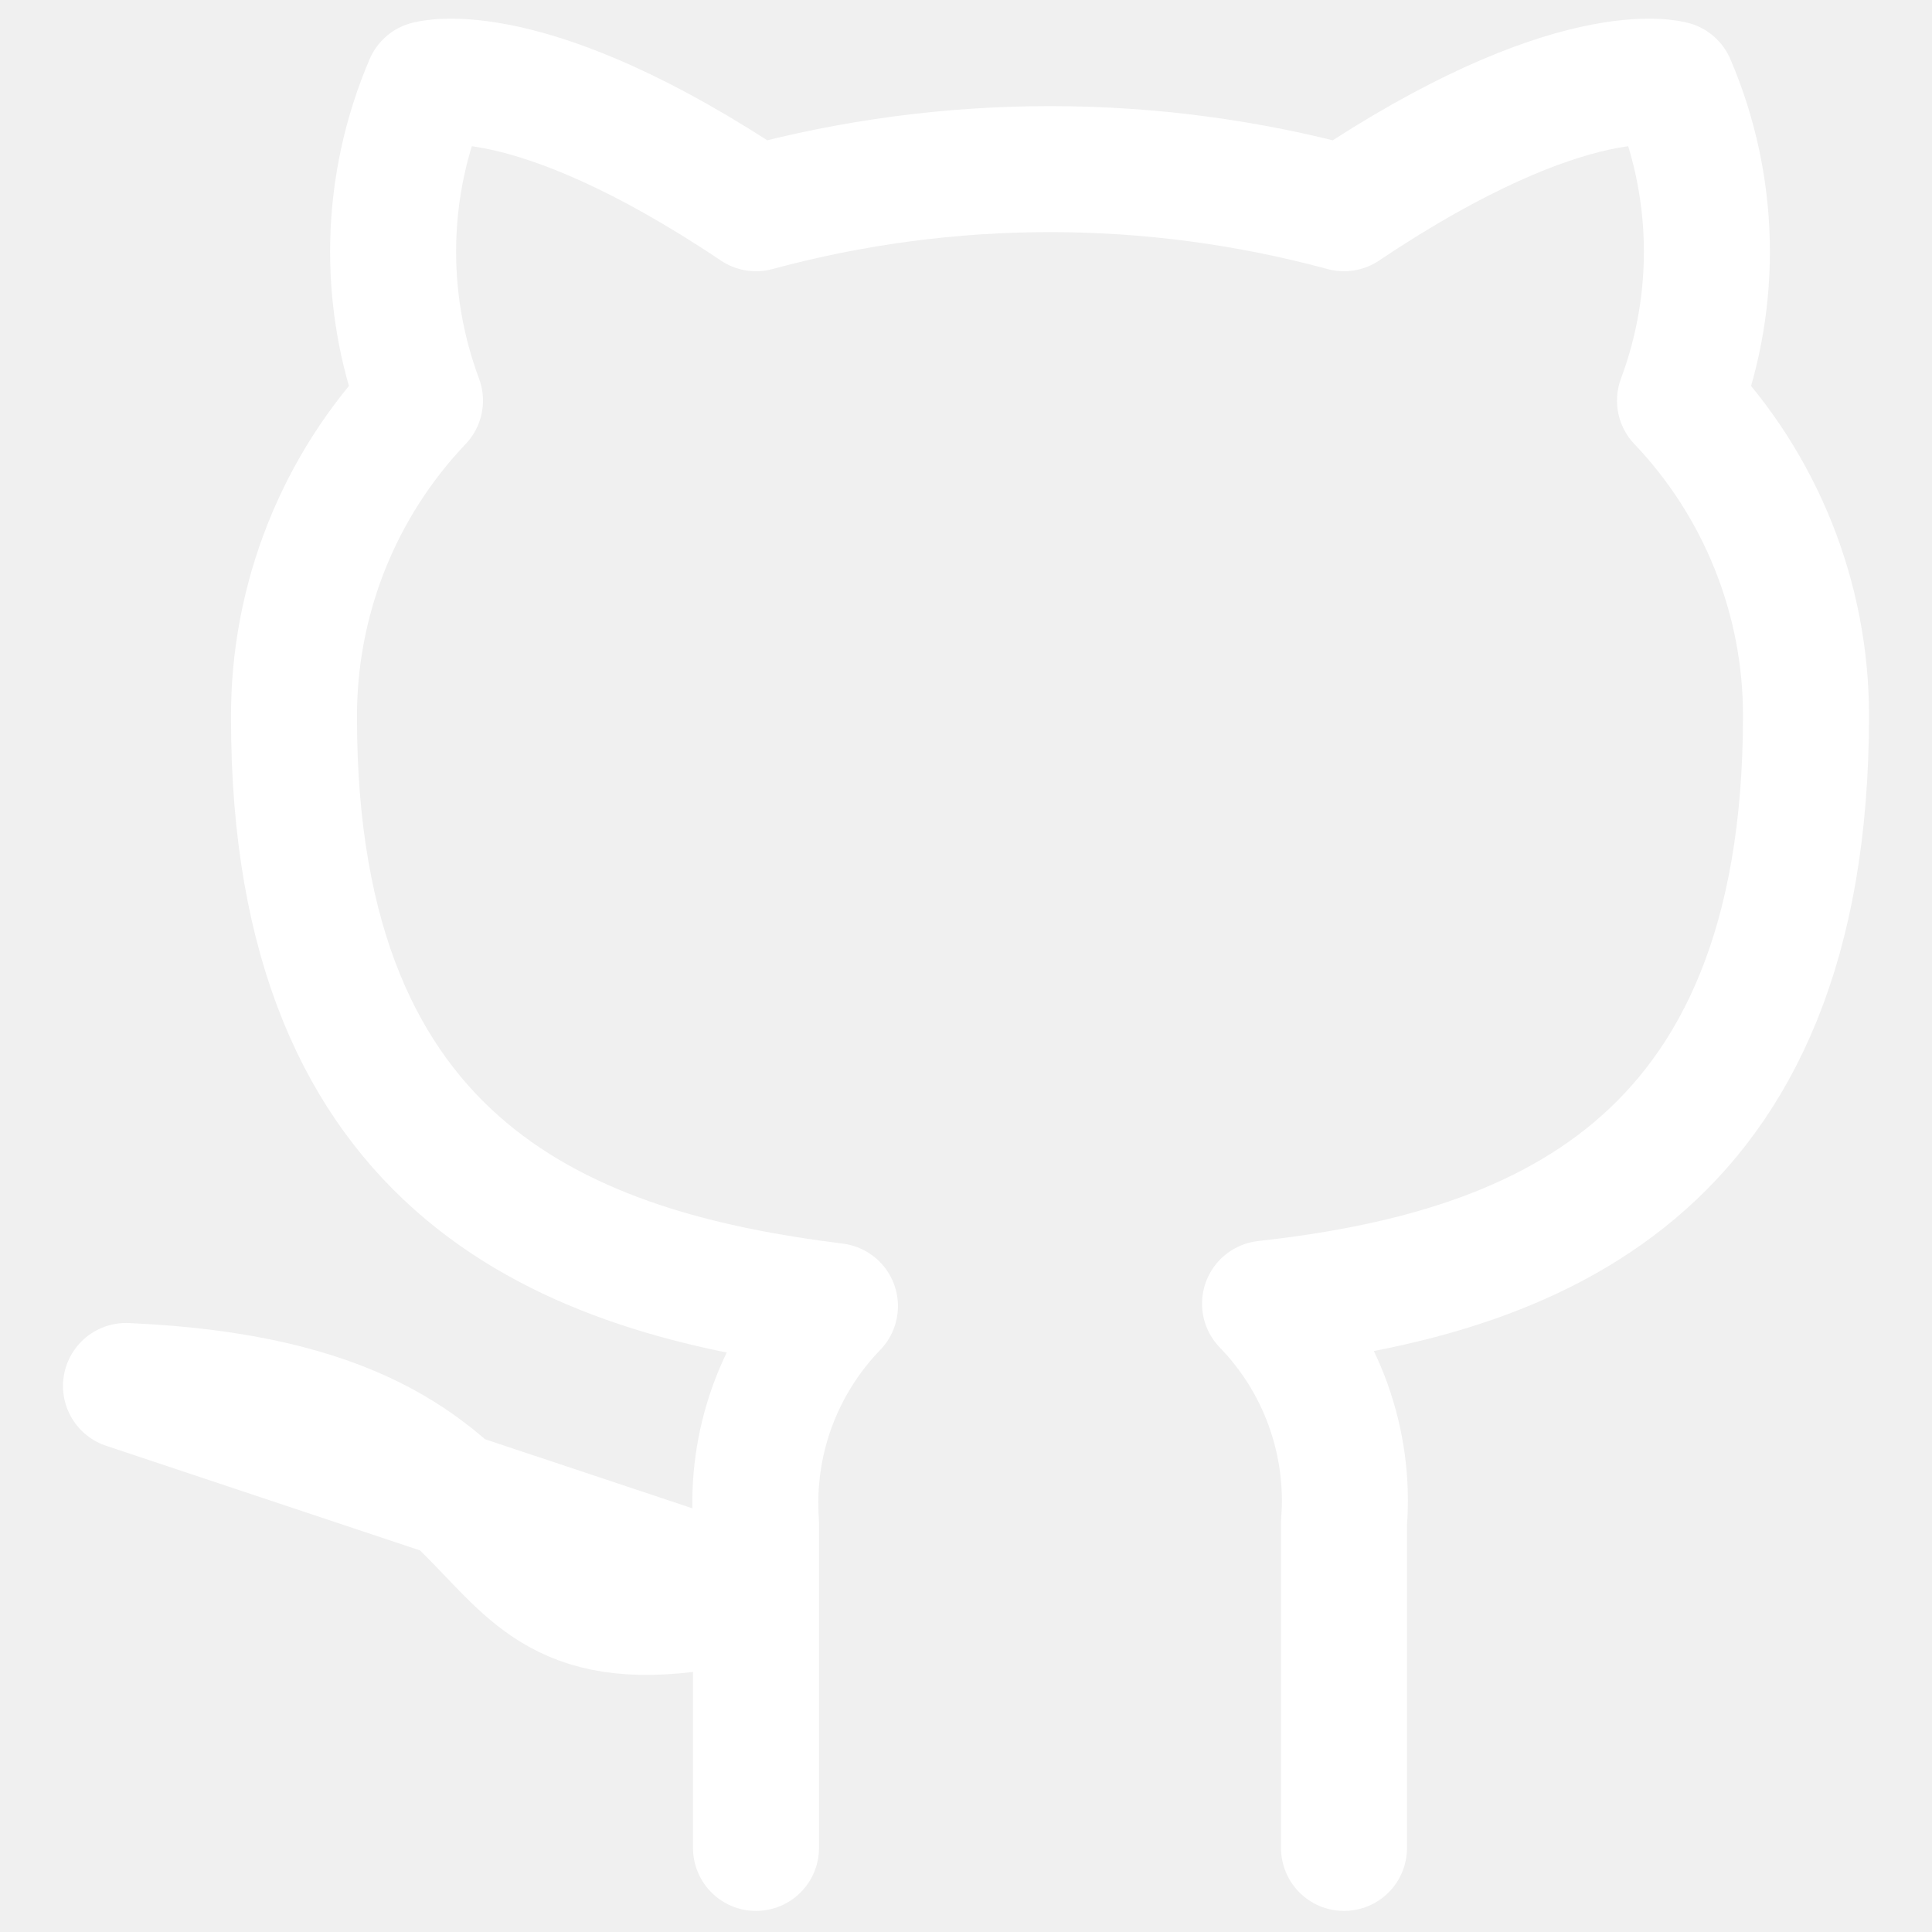
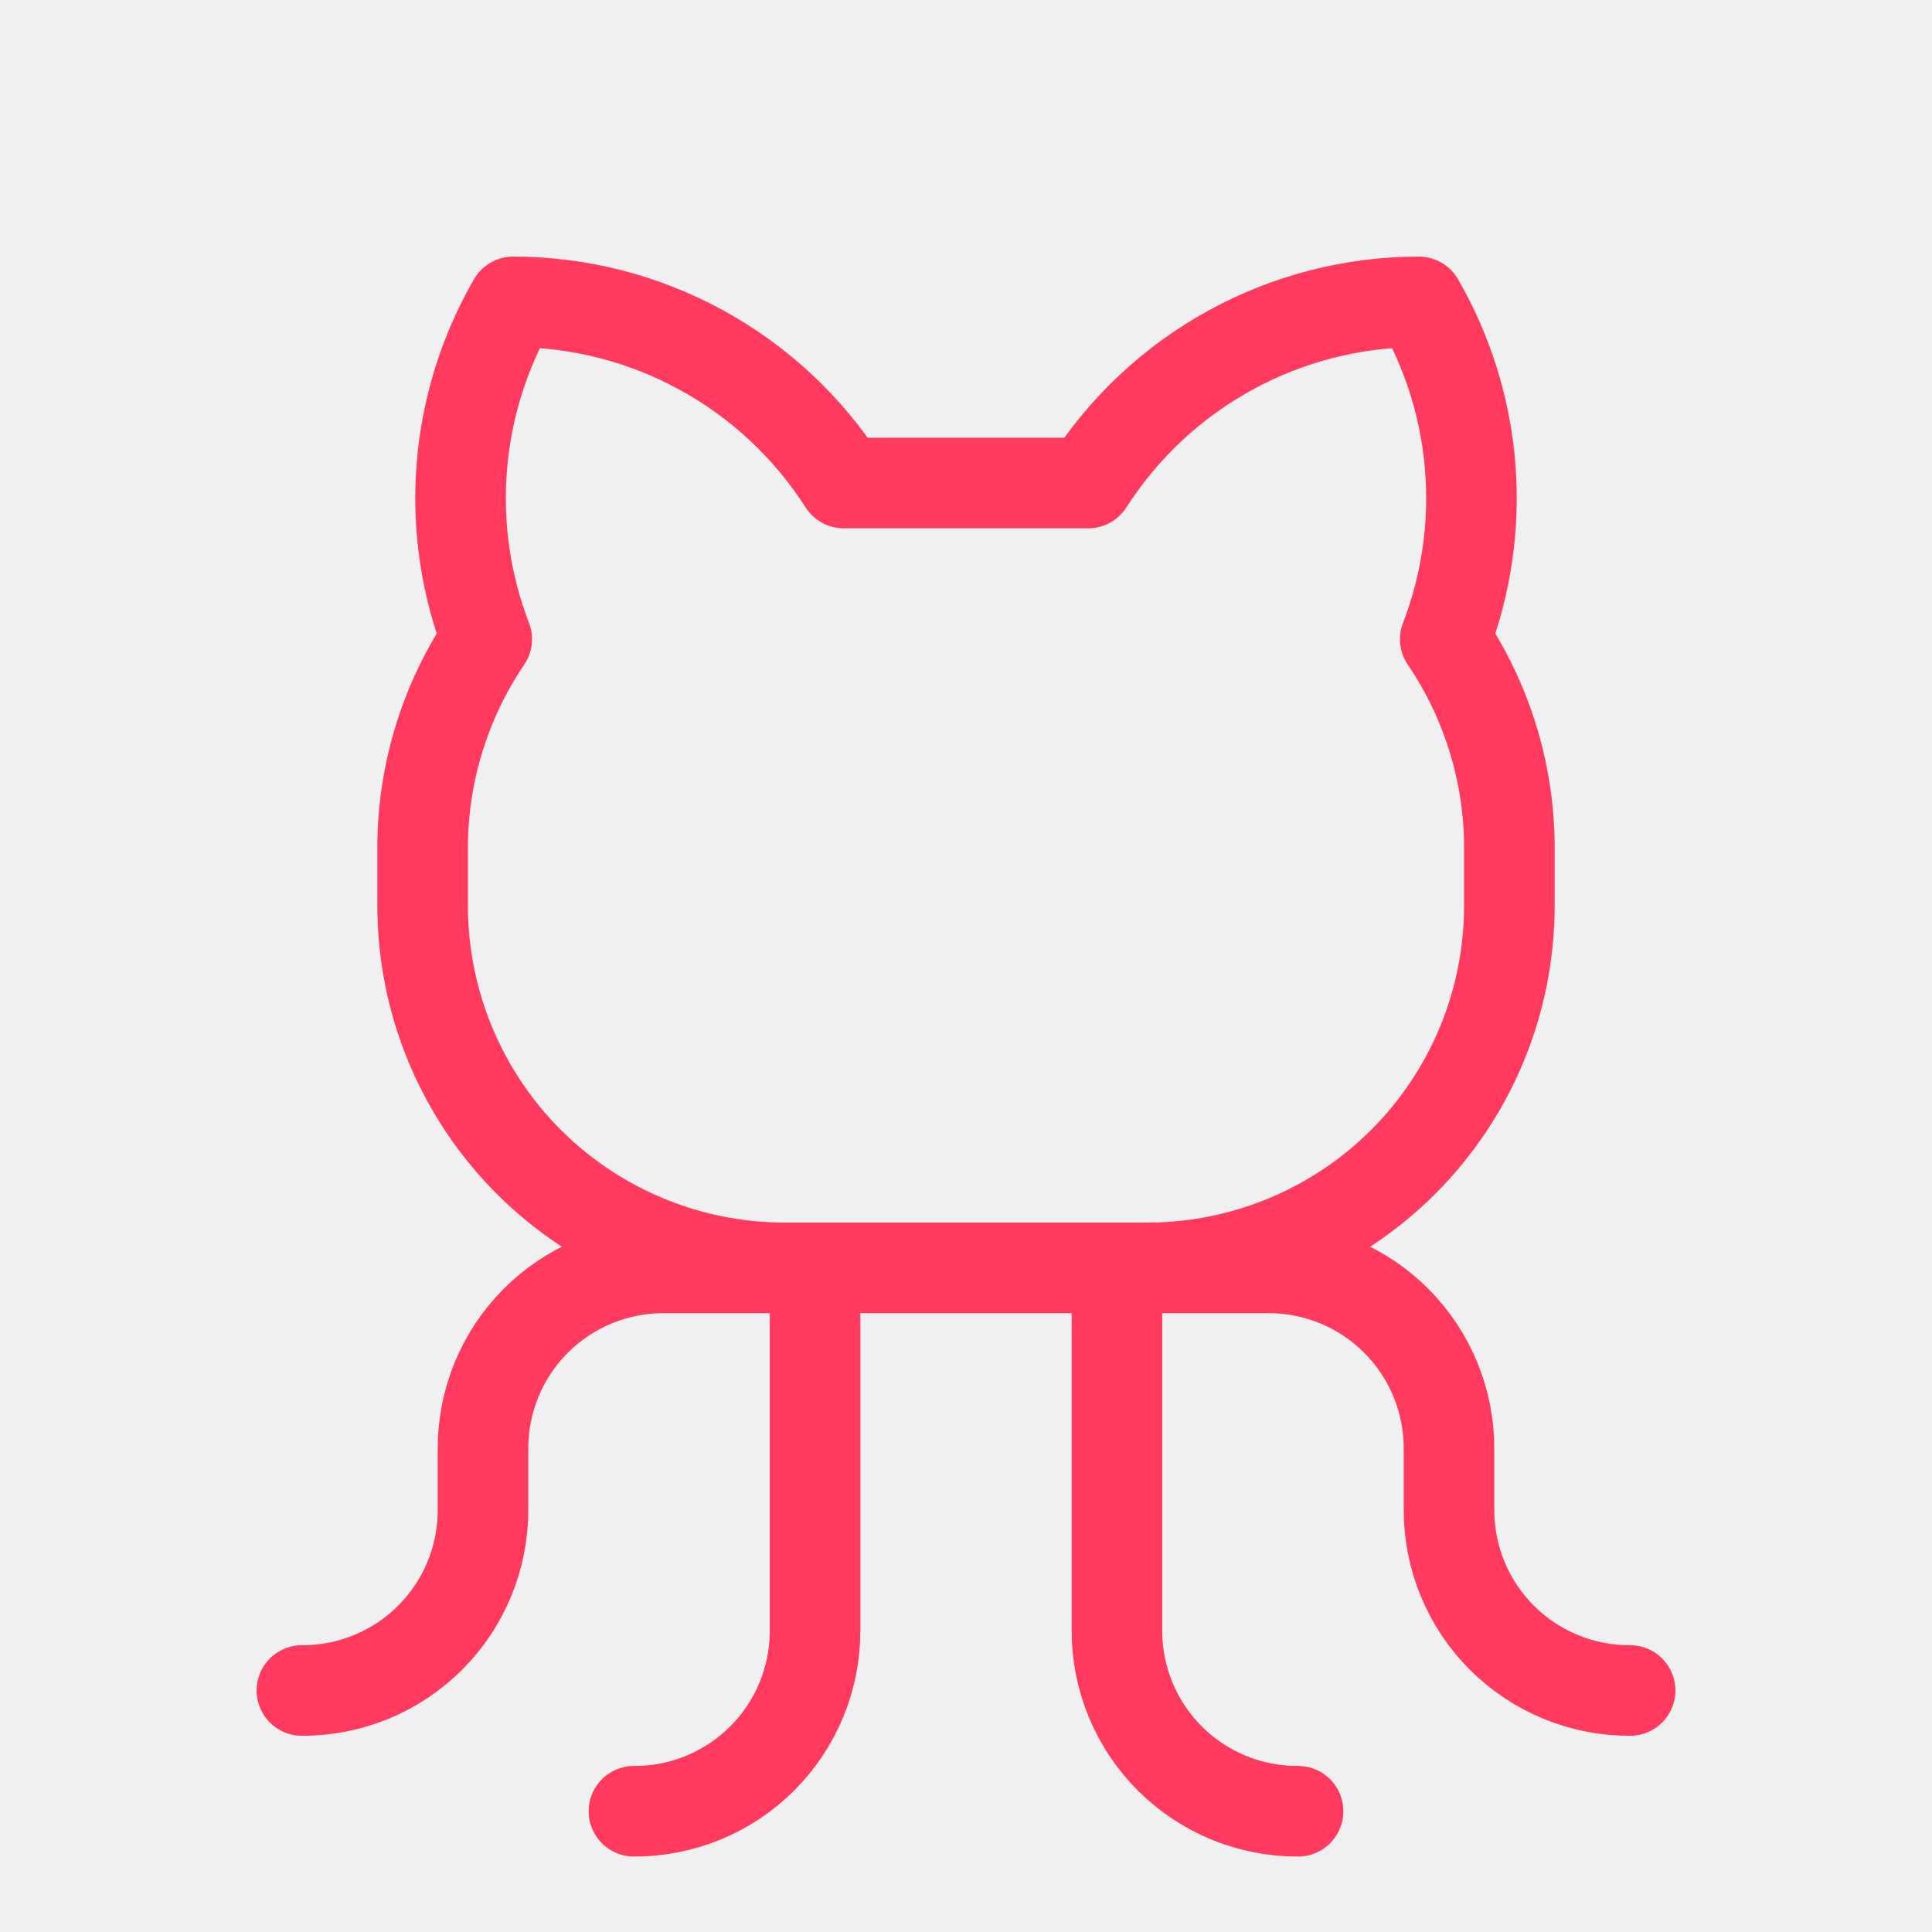
- <svg xmlns="http://www.w3.org/2000/svg" width="23" height="23" viewBox="0 0 23 23" fill="none">
-   <path d="M16 21.999V18.129C16.038 17.653 15.973 17.173 15.811 16.723C15.649 16.273 15.393 15.863 15.06 15.52C18.2 15.169 21.5 13.979 21.5 8.519C21.5 7.123 20.963 5.781 20 4.769C20.456 3.548 20.424 2.198 19.91 0.999C19.91 0.999 18.73 0.649 16 2.479C13.708 1.858 11.292 1.858 9 2.479C6.27 0.649 5.09 0.999 5.09 0.999C4.576 2.198 4.544 3.548 5 4.769C4.03 5.788 3.493 7.143 3.5 8.549C3.5 13.969 6.8 15.159 9.94 15.549C9.611 15.889 9.357 16.295 9.195 16.739C9.033 17.184 8.967 17.657 9 18.129V21.999M9 18.999C5 20 7 16.739 1.5 16.5L9 18.999Z" stroke="white" stroke-width="1.5" stroke-linecap="round" stroke-linejoin="round" />
+ <svg xmlns="http://www.w3.org/2000/svg" width="32" height="32" viewBox="0 0 32 32" fill="none">
+   <path d="M10.5 30C10.894 30.002 11.285 29.925 11.65 29.775C12.015 29.625 12.346 29.404 12.625 29.125C12.904 28.846 13.125 28.515 13.275 28.15C13.425 27.785 13.502 27.394 13.5 27V21" stroke="#FF3A5E" stroke-width="1.5" stroke-linecap="round" stroke-linejoin="round" />
+   <path d="M21.5 30C21.106 30.002 20.715 29.925 20.35 29.775C19.985 29.625 19.654 29.404 19.375 29.125C19.096 28.846 18.875 28.515 18.725 28.15C18.575 27.785 18.498 27.394 18.5 27V21" stroke="#FF3A5E" stroke-width="1.5" stroke-linecap="round" stroke-linejoin="round" />
+   <path d="M19 21H21C21.394 20.998 21.785 21.075 22.15 21.225C22.515 21.375 22.846 21.596 23.125 21.875C23.404 22.154 23.625 22.485 23.775 22.85C23.925 23.215 24.002 23.606 24 24V25C23.998 25.395 24.075 25.785 24.225 26.15C24.375 26.515 24.596 26.846 24.875 27.125C25.154 27.404 25.485 27.625 25.85 27.775C26.215 27.925 26.606 28.002 27 28" stroke="#FF3A5E" stroke-width="1.5" stroke-linecap="round" stroke-linejoin="round" />
+   <path d="M13 21H11C10.606 20.998 10.215 21.075 9.85 21.225C9.485 21.375 9.154 21.596 8.875 21.875C8.596 22.154 8.375 22.485 8.225 22.85C8.075 23.215 7.998 23.606 8 24V25C8.002 25.395 7.925 25.785 7.775 26.15C7.625 26.515 7.404 26.846 7.125 27.125C6.846 27.404 6.515 27.625 6.15 27.775C5.785 27.925 5.394 28.002 5 28" stroke="#FF3A5E" stroke-width="1.5" stroke-linecap="round" stroke-linejoin="round" />
+   <path d="M13.975 8C13.387 7.081 12.578 6.324 11.621 5.8C10.664 5.275 9.591 5 8.5 5C8.015 5.84 7.724 6.777 7.648 7.744C7.572 8.711 7.714 9.683 8.062 10.588C7.379 11.595 7.009 12.783 7 14V15C7 16.591 7.632 18.117 8.757 19.243C9.883 20.368 11.409 21 13 21H19C20.591 21 22.117 20.368 23.243 19.243C24.368 18.117 25 16.591 25 15V14C24.991 12.783 24.621 11.595 23.938 10.588C24.286 9.683 24.428 8.711 24.352 7.744C24.276 6.777 23.985 5.84 23.5 5C22.409 5 21.336 5.275 20.379 5.8C19.422 6.324 18.613 7.081 18.025 8H13.975Z" stroke="#FF3A5E" stroke-width="1.5" stroke-linecap="round" stroke-linejoin="round" />
</svg>
